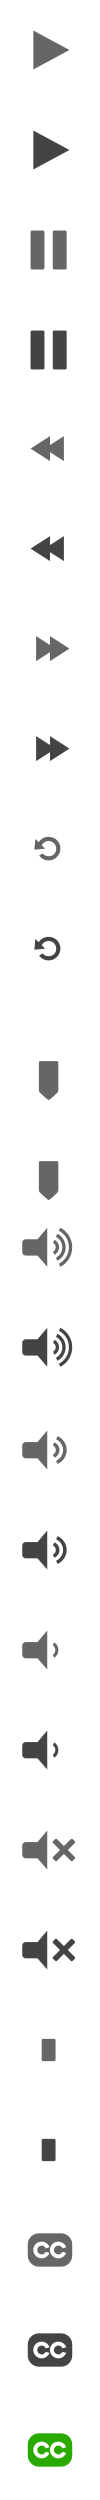
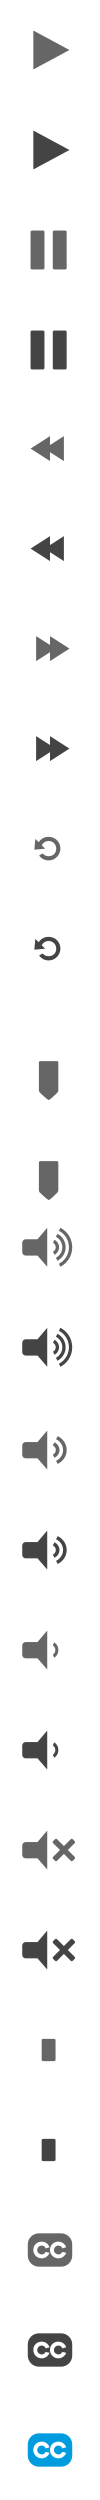
<svg xmlns="http://www.w3.org/2000/svg" width="36px" height="900px" viewBox="0 0 36 900" version="1.1">
  <defs />
  <g id="Page-1" stroke="none" stroke-width="1" fill="none" fill-rule="evenodd">
    <g id="vector-sprite-(by-Laura)">
      <path d="M12,11 L12,25 L25,18 L12,11 Z" id="play---light" fill="#666666" />
      <path d="M12,47 L12,61 L25,54 L12,47 Z" id="play---dark" fill="#444444" />
      <path d="M18,160.214 L18,157 L11,161.5 L18,166 L18,162.786 L23,166 L23,157 L18,160.214 Z" id="rewind---light" fill="#666666" />
      <path d="M18,196.214 L18,193 L11,197.5 L18,202 L18,198.786 L23,202 L23,193 L18,196.214 Z" id="rewind---dark" fill="#444444" />
      <path d="M20,232.214 L20,229 L13,233.5 L20,238 L20,234.786 L25,238 L25,229 L20,232.214 Z" id="forward---light" fill="#666666" transform="translate(19, 233.5) scale(-1, 1) translate(-19, -233.5) " />
      <path d="M20,268.214 L20,265 L13,269.5 L20,274 L20,270.786 L25,274 L25,265 L20,268.214 Z" id="forward---dark" fill="#444444" transform="translate(19, 269.5) scale(-1, 1) translate(-19, -269.5) " />
      <path d="M11,83.498 C11,83.223 11.215,83 11.498,83 L15.502,83 C15.777,83 16,83.22 16,83.498 L16,96.502 C16,96.777 15.785,97 15.502,97 L11.498,97 C11.223,97 11,96.78 11,96.502 L11,83.498 Z M19,83.498 C19,83.223 19.215,83 19.498,83 L23.502,83 C23.777,83 24,83.22 24,83.498 L24,96.502 C24,96.777 23.785,97 23.502,97 L19.498,97 C19.223,97 19,96.78 19,96.502 L19,83.498 Z" id="pause---light" fill="#666666" />
      <path d="M11,119.498 C11,119.223 11.215,119 11.498,119 L15.502,119 C15.777,119 16,119.22 16,119.498 L16,132.502 C16,132.777 15.785,133 15.502,133 L11.498,133 C11.223,133 11,132.78 11,132.502 L11,119.498 Z M19,119.498 C19,119.223 19.215,119 19.498,119 L23.502,119 C23.777,119 24,119.22 24,119.498 L24,132.502 C24,132.777 23.785,133 23.502,133 L19.498,133 C19.223,133 19,132.78 19,132.502 L19,119.498 Z" id="pause---dark" fill="#444444" />
      <path d="M13.902,339.181 C15.339,337.085 17.472,337.265 17.472,337.265 C20.18,337.265 21.756,339.393 21.746,341.512 C21.736,343.639 20.033,345.758 17.484,345.758 C15.166,345.758 14.078,343.972 14.078,343.972 L15.393,343.253 C15.393,343.253 16.081,344.238 17.472,344.238 C21.169,344.238 21.174,338.884 17.472,338.738 C17.467,338.738 15.87,338.738 15.095,340.171 C15.09,340.18 15.063,340.246 15.035,340.314 L16.257,341.536 L12.368,341.889 L12.721,338 L13.902,339.181 Z" id="repeat---dark" fill="#444444" />
      <path d="M13.902,303.181 C15.339,301.085 17.472,301.265 17.472,301.265 C20.18,301.265 21.756,303.393 21.746,305.512 C21.736,307.639 20.033,309.758 17.484,309.758 C15.166,309.758 14.078,307.972 14.078,307.972 L15.393,307.253 C15.393,307.253 16.081,308.238 17.472,308.238 C21.169,308.238 21.174,302.884 17.472,302.738 C17.467,302.738 15.856,302.738 15.085,304.189 C15.081,304.196 15.059,304.259 15.039,304.317 L16.257,305.536 L12.368,305.889 L12.721,302 L13.902,303.181 Z" id="repeat---light" fill="#666666" />
      <path d="M14,382.501 C14,382.224 14.233,382 14.503,382 L20.497,382 C20.775,382 21,382.23 21,382.501 L21,392.499 C21,392.776 20.837,393.161 20.64,393.356 C20.64,393.356 18,396 17.556,396 C17.111,396 14.349,393.333 14.349,393.333 C14.156,393.149 14,392.77 14,392.499 L14,382.501 Z" id="pointer---light" fill="#666666" />
      <path d="M14,418.501 C14,418.224 14.233,418 14.503,418 L20.497,418 C20.775,418 21,418.23 21,418.501 L21,428.499 C21,428.776 20.837,429.161 20.64,429.356 C20.64,429.356 18,432 17.556,432 C17.111,432 14.349,429.333 14.349,429.333 C14.156,429.149 14,428.77 14,428.499 L14,418.501 Z" id="pointer---dark" fill="#666666" />
      <path d="M24.414,666 L26.882,663.532 C27.082,663.333 27.083,663.012 26.886,662.815 L26.185,662.114 C25.98,661.909 25.667,661.919 25.468,662.118 L23,664.586 L20.532,662.118 C20.333,661.918 20.012,661.917 19.815,662.114 L19.114,662.815 C18.909,663.02 18.919,663.333 19.118,663.532 L21.586,666 L19.118,668.468 C18.918,668.667 18.917,668.988 19.114,669.185 L19.815,669.886 C20.02,670.091 20.333,670.081 20.532,669.882 L23,667.414 L25.468,669.882 C25.667,670.082 25.988,670.083 26.185,669.886 L26.886,669.185 C27.091,668.98 27.081,668.667 26.882,668.468 L24.414,666 L24.414,666 Z M9.25,663.142 C8.56,663.142 8,663.702 8,664.392 L8,667.761 C8,668.451 8.56,669.011 9.25,669.011 L13.5,669.011 L17,673.033 L17,659 L13.5,663.142 L9.25,663.142 Z" id="mute---light" fill="#666666" />
      <path d="M24.414,702 L26.882,699.532 C27.082,699.333 27.083,699.012 26.886,698.815 L26.185,698.114 C25.98,697.909 25.667,697.919 25.468,698.118 L23,700.586 L20.532,698.118 C20.333,697.918 20.012,697.917 19.815,698.114 L19.114,698.815 C18.909,699.02 18.919,699.333 19.118,699.532 L21.586,702 L19.118,704.468 C18.918,704.667 18.917,704.988 19.114,705.185 L19.815,705.886 C20.02,706.091 20.333,706.081 20.532,705.882 L23,703.414 L25.468,705.882 C25.667,706.082 25.988,706.083 26.185,705.886 L26.886,705.185 C27.091,704.98 27.081,704.667 26.882,704.468 L24.414,702 L24.414,702 Z M9.25,699.142 C8.56,699.142 8,699.702 8,700.392 L8,703.761 C8,704.451 8.56,705.011 9.25,705.011 L13.5,705.011 L17,709.033 L17,695 L13.5,699.142 L9.25,699.142 Z" id="mute---dark" fill="#444444" />
      <path d="M9.25,446.136 C8.56,446.136 8,446.696 8,447.386 L8,450.755 C8,451.445 8.56,452.005 9.25,452.005 L13.5,452.005 L17,456.027 L17,441.994 L13.5,446.136 L9.25,446.136 Z M21.252,449.017 C21.252,447.835 20.578,446.822 19.607,446.327 L19.077,447.402 C19.661,447.7 20.065,448.308 20.065,449.017 C20.065,449.726 19.661,450.333 19.077,450.631 L19.607,451.707 C20.578,451.211 21.252,450.199 21.252,449.017 L21.252,449.017 Z M21.732,442 L21.202,443.08 C23.341,444.171 24.813,446.416 24.813,449.017 C24.813,451.617 23.341,453.863 21.202,454.953 L21.732,456.033 C24.26,454.744 26,452.09 26,449.017 C26,445.943 24.26,443.289 21.732,442 L21.732,442 Z M23.626,449.017 C23.626,446.889 22.422,445.052 20.671,444.159 L20.135,445.25 C21.496,445.944 22.439,447.362 22.439,449.017 C22.439,450.671 21.496,452.089 20.135,452.783 L20.671,453.874 C22.422,452.982 23.626,451.145 23.626,449.017 L23.626,449.017 Z" id="volume-full---light" fill="#666666" />
      <path d="M9.25,482.136 C8.56,482.136 8,482.696 8,483.386 L8,486.755 C8,487.445 8.56,488.005 9.25,488.005 L13.5,488.005 L17,492.027 L17,477.994 L13.5,482.136 L9.25,482.136 Z M21.252,485.017 C21.252,483.835 20.578,482.822 19.607,482.327 L19.077,483.402 C19.661,483.7 20.065,484.308 20.065,485.017 C20.065,485.726 19.661,486.333 19.077,486.631 L19.607,487.707 C20.578,487.211 21.252,486.199 21.252,485.017 L21.252,485.017 Z M21.732,478 L21.202,479.08 C23.341,480.171 24.813,482.416 24.813,485.017 C24.813,487.617 23.341,489.863 21.202,490.953 L21.732,492.033 C24.26,490.744 26,488.09 26,485.017 C26,481.943 24.26,479.289 21.732,478 L21.732,478 Z M23.626,485.017 C23.626,482.889 22.422,481.052 20.671,480.159 L20.135,481.25 C21.496,481.944 22.439,483.362 22.439,485.017 C22.439,486.671 21.496,488.089 20.135,488.783 L20.671,489.874 C22.422,488.982 23.626,487.145 23.626,485.017 L23.626,485.017 Z" id="volume-full---dark" fill="#444444" />
      <path d="M9.25,519.136 C8.56,519.136 8,519.696 8,520.386 L8,523.755 C8,524.445 8.56,525.005 9.25,525.005 L13.5,525.005 L17,529.027 L17,514.994 L13.5,519.136 L9.25,519.136 Z M21.404,522.011 C21.404,520.792 20.664,519.747 19.598,519.236 L19.017,520.346 C19.657,520.653 20.101,521.28 20.101,522.011 C20.101,522.743 19.657,523.37 19.017,523.677 L19.598,524.787 C20.664,524.276 21.404,523.231 21.404,522.011 L21.404,522.011 Z M24.009,522.011 C24.009,519.816 22.687,517.92 20.766,516.999 L20.178,518.125 C21.671,518.841 22.706,520.305 22.706,522.011 C22.706,523.718 21.671,525.182 20.178,525.898 L20.766,527.024 C22.687,526.103 24.009,524.208 24.009,522.011 L24.009,522.011 Z" id="volume-mid---light" fill="#666666" />
      <path d="M9.25,555.136 C8.56,555.136 8,555.696 8,556.386 L8,559.755 C8,560.445 8.56,561.005 9.25,561.005 L13.5,561.005 L17,565.027 L17,550.994 L13.5,555.136 L9.25,555.136 Z M21.404,558.011 C21.404,556.792 20.664,555.747 19.598,555.236 L19.017,556.346 C19.657,556.653 20.101,557.28 20.101,558.011 C20.101,558.743 19.657,559.37 19.017,559.677 L19.598,560.787 C20.664,560.276 21.404,559.231 21.404,558.011 L21.404,558.011 Z M24.009,558.011 C24.009,555.816 22.687,553.92 20.766,552.999 L20.178,554.125 C21.671,554.841 22.706,556.305 22.706,558.011 C22.706,559.718 21.671,561.182 20.178,561.898 L20.766,563.024 C22.687,562.103 24.009,560.208 24.009,558.011 L24.009,558.011 Z" id="volume-mid---dark" fill="#444444" />
      <path d="M9.25,627.136 C8.56,627.136 8,627.696 8,628.386 L8,631.755 C8,632.445 8.56,633.005 9.25,633.005 L13.5,633.005 L17,637.027 L17,622.994 L13.5,627.136 L9.25,627.136 Z M21,630.011 C21,628.792 20.386,627.747 19.5,627.236 L19.017,628.346 C19.549,628.653 19.918,629.28 19.918,630.011 C19.918,630.743 19.549,631.37 19.017,631.677 L19.5,632.787 C20.386,632.276 21,631.231 21,630.011 L21,630.011 Z" id="volume-low---dark" fill="#444444" />
      <path d="M9.25,591.136 C8.56,591.136 8,591.696 8,592.386 L8,595.755 C8,596.445 8.56,597.005 9.25,597.005 L13.5,597.005 L17,601.027 L17,586.994 L13.5,591.136 L9.25,591.136 Z M21,594.011 C21,592.792 20.386,591.747 19.5,591.236 L19.017,592.346 C19.549,592.653 19.918,593.28 19.918,594.011 C19.918,594.743 19.549,595.37 19.017,595.677 L19.5,596.787 C20.386,596.276 21,595.231 21,594.011 L21,594.011 Z" id="volume-low---light" fill="#666666" />
      <rect id="stopper---light" fill="#666666" x="15" y="734" width="5" height="8" rx="0.5" />
      <rect id="stopper---dark" fill="#444444" x="15" y="770" width="5" height="8" rx="0.5" />
      <path d="M10,807.996 C10,805.789 11.789,804 13.996,804 L22.004,804 C24.211,804 26,805.797 26,807.996 L26,812.004 C26,814.211 24.211,816 22.004,816 L13.996,816 C11.789,816 10,814.203 10,812.004 L10,807.996 Z M11.99,810.005 C11.99,806.624 16.629,805.807 17.83,809.014 C17.833,809.023 16.495,809.439 16.489,809.426 C15.565,807.579 13.398,808.481 13.398,810.005 C13.398,811.017 14.34,811.607 15.036,811.607 C16.001,811.607 16.44,810.682 16.44,810.682 C16.44,810.682 17.83,811.017 17.83,811.017 C17.83,811.132 16.996,813.01 15.036,813.01 C13.198,813.01 11.99,811.505 11.99,810.005 Z M17.99,810.005 C17.99,806.624 22.629,805.807 23.83,809.014 C23.833,809.023 22.495,809.439 22.489,809.426 C21.565,807.579 19.398,808.481 19.398,810.005 C19.398,811.017 20.34,811.607 21.036,811.607 C22.001,811.607 22.44,810.682 22.44,810.682 C22.44,810.682 23.83,811.017 23.83,811.017 C23.83,811.132 22.996,813.01 21.036,813.01 C19.198,813.01 17.99,811.505 17.99,810.005 Z" id="closed-captions---light" fill="#666666" />
      <path d="M10,843.996 C10,841.789 11.789,840 13.996,840 L22.004,840 C24.211,840 26,841.797 26,843.996 L26,848.004 C26,850.211 24.211,852 22.004,852 L13.996,852 C11.789,852 10,850.203 10,848.004 L10,843.996 Z M11.99,846.005 C11.99,842.624 16.629,841.807 17.83,845.014 C17.833,845.023 16.495,845.439 16.489,845.426 C15.565,843.579 13.398,844.481 13.398,846.005 C13.398,847.017 14.34,847.607 15.036,847.607 C16.001,847.607 16.44,846.682 16.44,846.682 C16.44,846.682 17.83,847.017 17.83,847.017 C17.83,847.132 16.996,849.01 15.036,849.01 C13.198,849.01 11.99,847.505 11.99,846.005 Z M17.99,846.005 C17.99,842.624 22.629,841.807 23.83,845.014 C23.833,845.023 22.495,845.439 22.489,845.426 C21.565,843.579 19.398,844.481 19.398,846.005 C19.398,847.017 20.34,847.607 21.036,847.607 C22.001,847.607 22.44,846.682 22.44,846.682 C22.44,846.682 23.83,847.017 23.83,847.017 C23.83,847.132 22.996,849.01 21.036,849.01 C19.198,849.01 17.99,847.505 17.99,846.005 Z" id="closed-captions---dark" fill="#444444" />
-       <path d="M10,879.996 C10,877.789 11.789,876 13.996,876 L22.004,876 C24.211,876 26,877.797 26,879.996 L26,884.004 C26,886.211 24.211,888 22.004,888 L13.996,888 C11.789,888 10,886.203 10,884.004 L10,879.996 Z M11.99,882.005 C11.99,878.624 16.629,877.807 17.83,881.014 C17.833,881.023 16.495,881.439 16.489,881.426 C15.565,879.579 13.398,880.481 13.398,882.005 C13.398,883.017 14.34,883.607 15.036,883.607 C16.001,883.607 16.44,882.682 16.44,882.682 C16.44,882.682 17.83,883.017 17.83,883.017 C17.83,883.132 16.996,885.01 15.036,885.01 C13.198,885.01 11.99,883.505 11.99,882.005 Z M17.99,882.005 C17.99,878.624 22.629,877.807 23.83,881.014 C23.833,881.023 22.495,881.439 22.489,881.426 C21.565,879.579 19.398,880.481 19.398,882.005 C19.398,883.017 20.34,883.607 21.036,883.607 C22.001,883.607 22.44,882.682 22.44,882.682 C22.44,882.682 23.83,883.017 23.83,883.017 C23.83,883.132 22.996,885.01 21.036,885.01 C19.198,885.01 17.99,883.505 17.99,882.005 Z" id="closed-captions---colour" fill="#2AA900" />
+       <path d="M10,879.996 C10,877.789 11.789,876 13.996,876 L22.004,876 C24.211,876 26,877.797 26,879.996 L26,884.004 C26,886.211 24.211,888 22.004,888 L13.996,888 C11.789,888 10,886.203 10,884.004 L10,879.996 Z M11.99,882.005 C11.99,878.624 16.629,877.807 17.83,881.014 C17.833,881.023 16.495,881.439 16.489,881.426 C15.565,879.579 13.398,880.481 13.398,882.005 C13.398,883.017 14.34,883.607 15.036,883.607 C16.001,883.607 16.44,882.682 16.44,882.682 C16.44,882.682 17.83,883.017 17.83,883.017 C17.83,883.132 16.996,885.01 15.036,885.01 C13.198,885.01 11.99,883.505 11.99,882.005 Z M17.99,882.005 C17.99,878.624 22.629,877.807 23.83,881.014 C23.833,881.023 22.495,881.439 22.489,881.426 C21.565,879.579 19.398,880.481 19.398,882.005 C19.398,883.017 20.34,883.607 21.036,883.607 C22.001,883.607 22.44,882.682 22.44,882.682 C22.44,882.682 23.83,883.017 23.83,883.017 C23.83,883.132 22.996,885.01 21.036,885.01 C19.198,885.01 17.99,883.505 17.99,882.005 Z" id="closed-captions---colour" fill="#009CDE" />
    </g>
  </g>
</svg>
